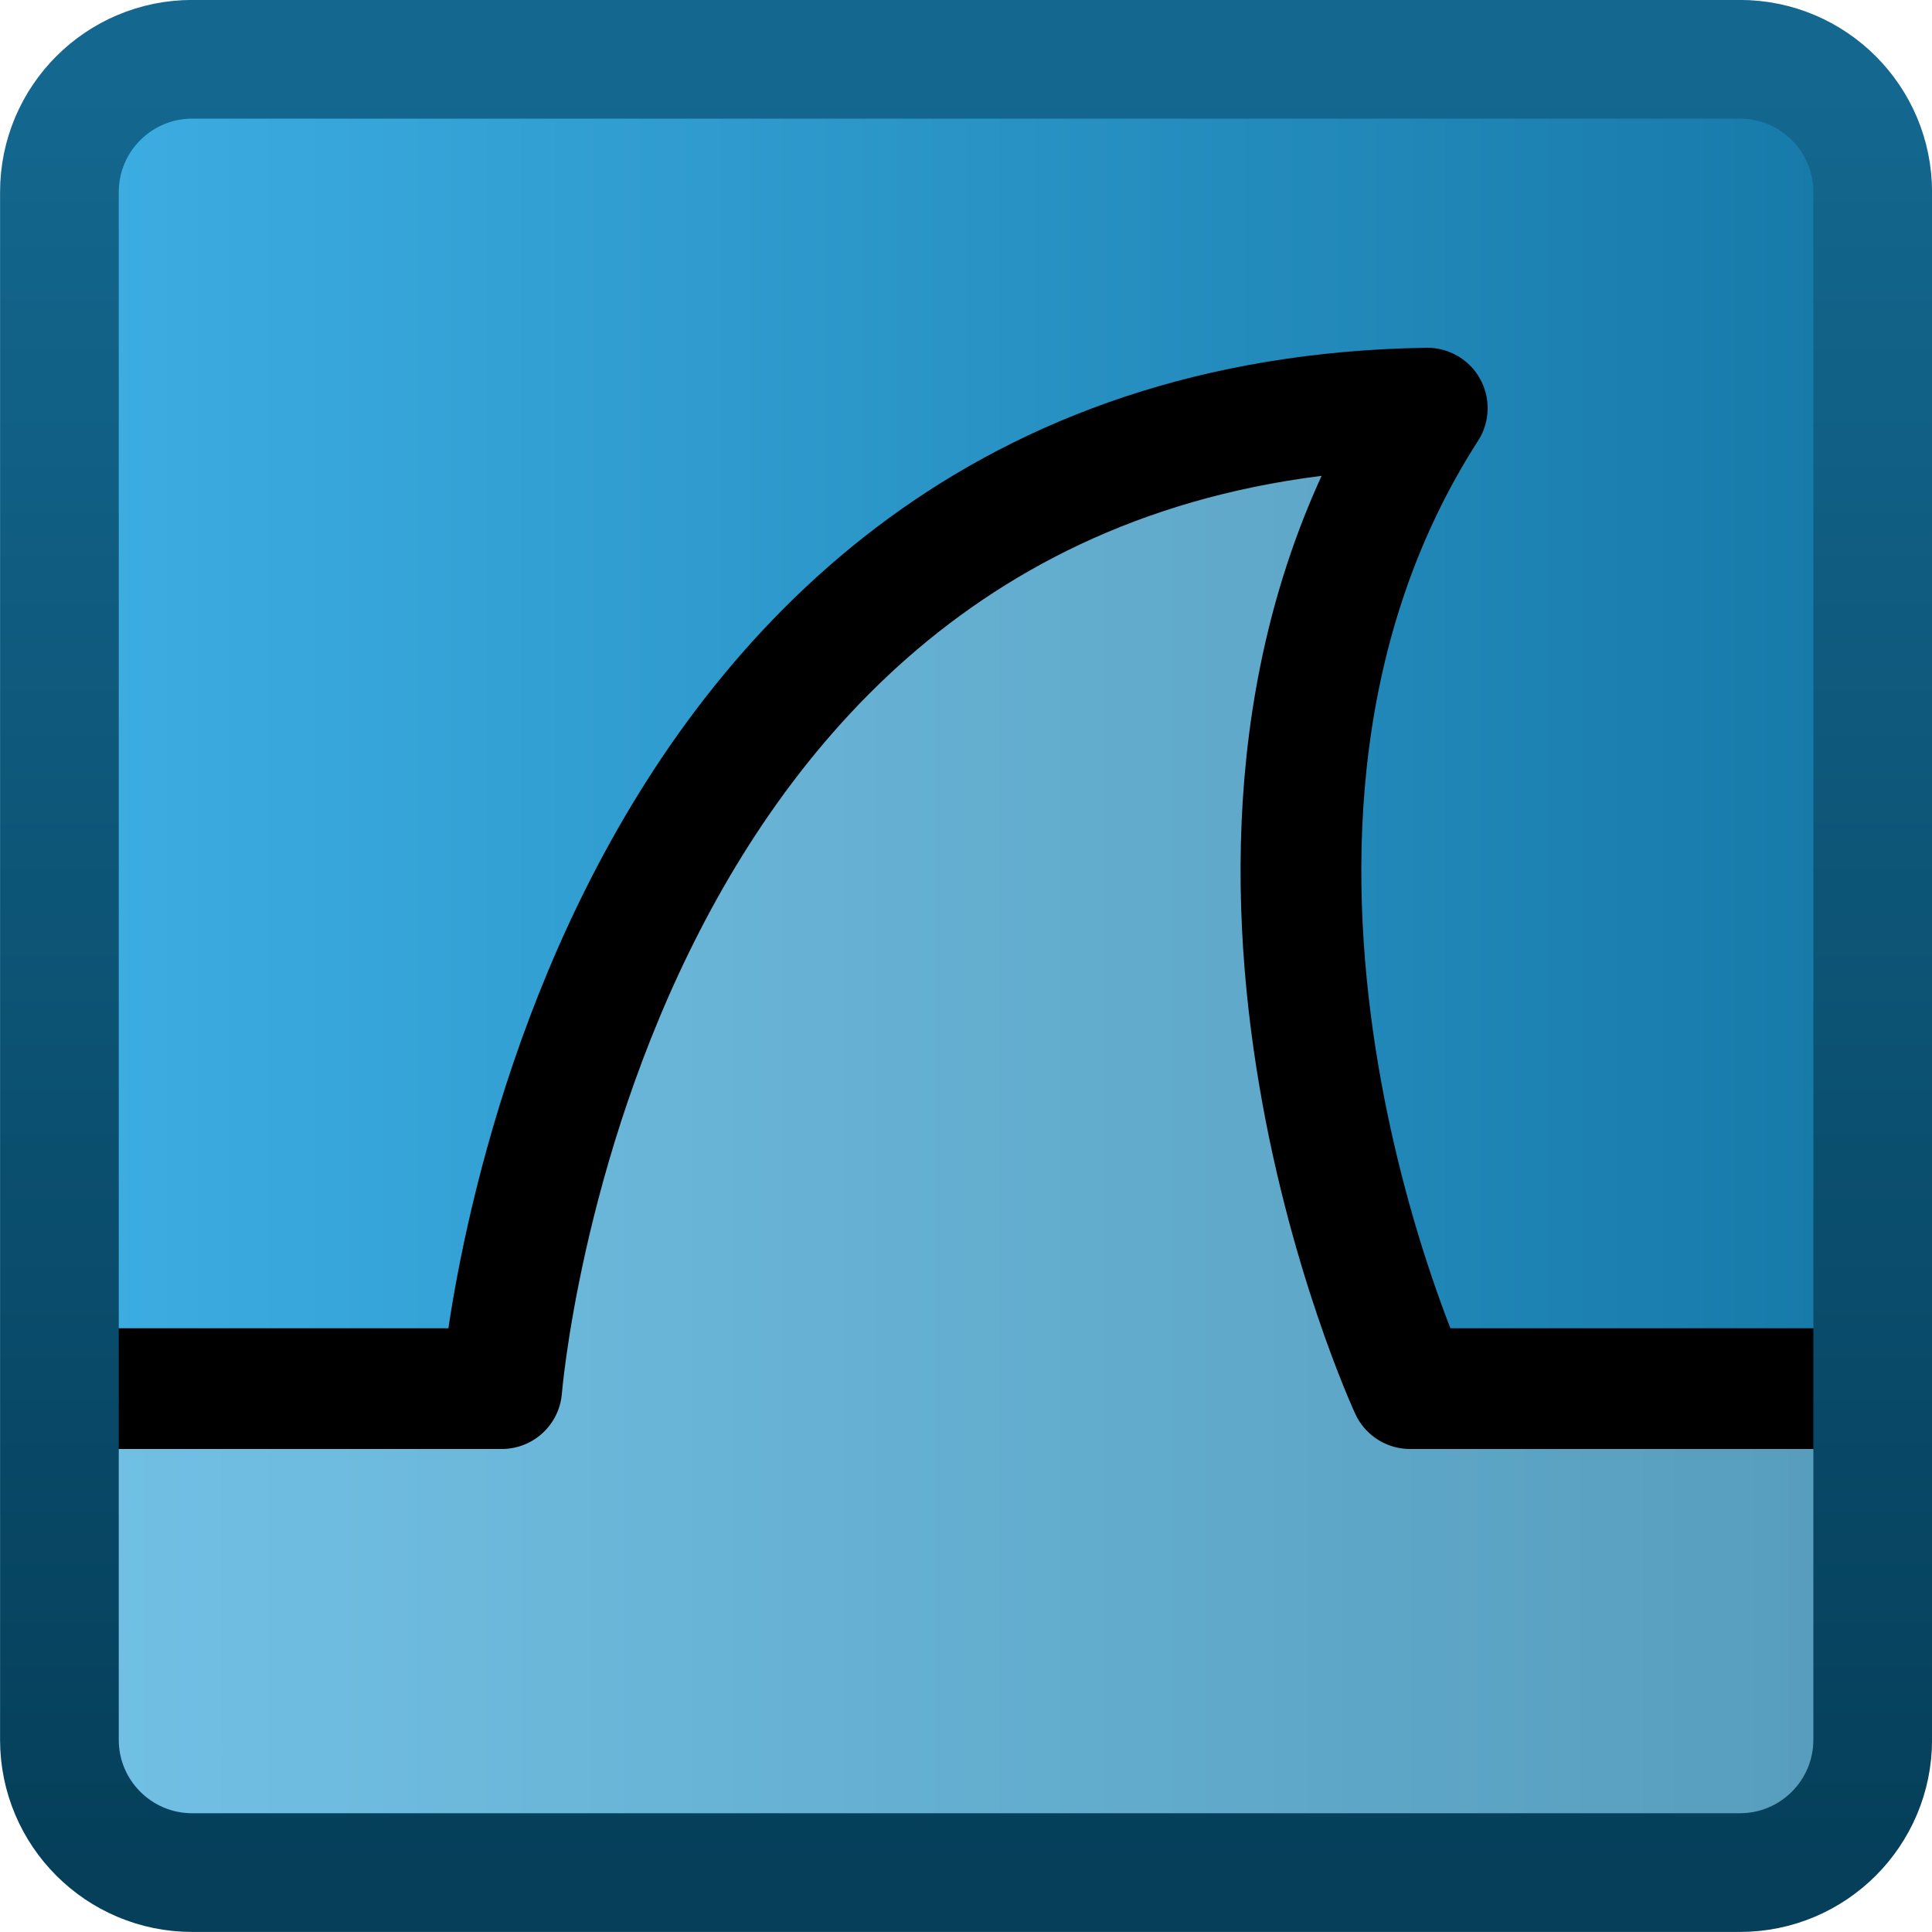
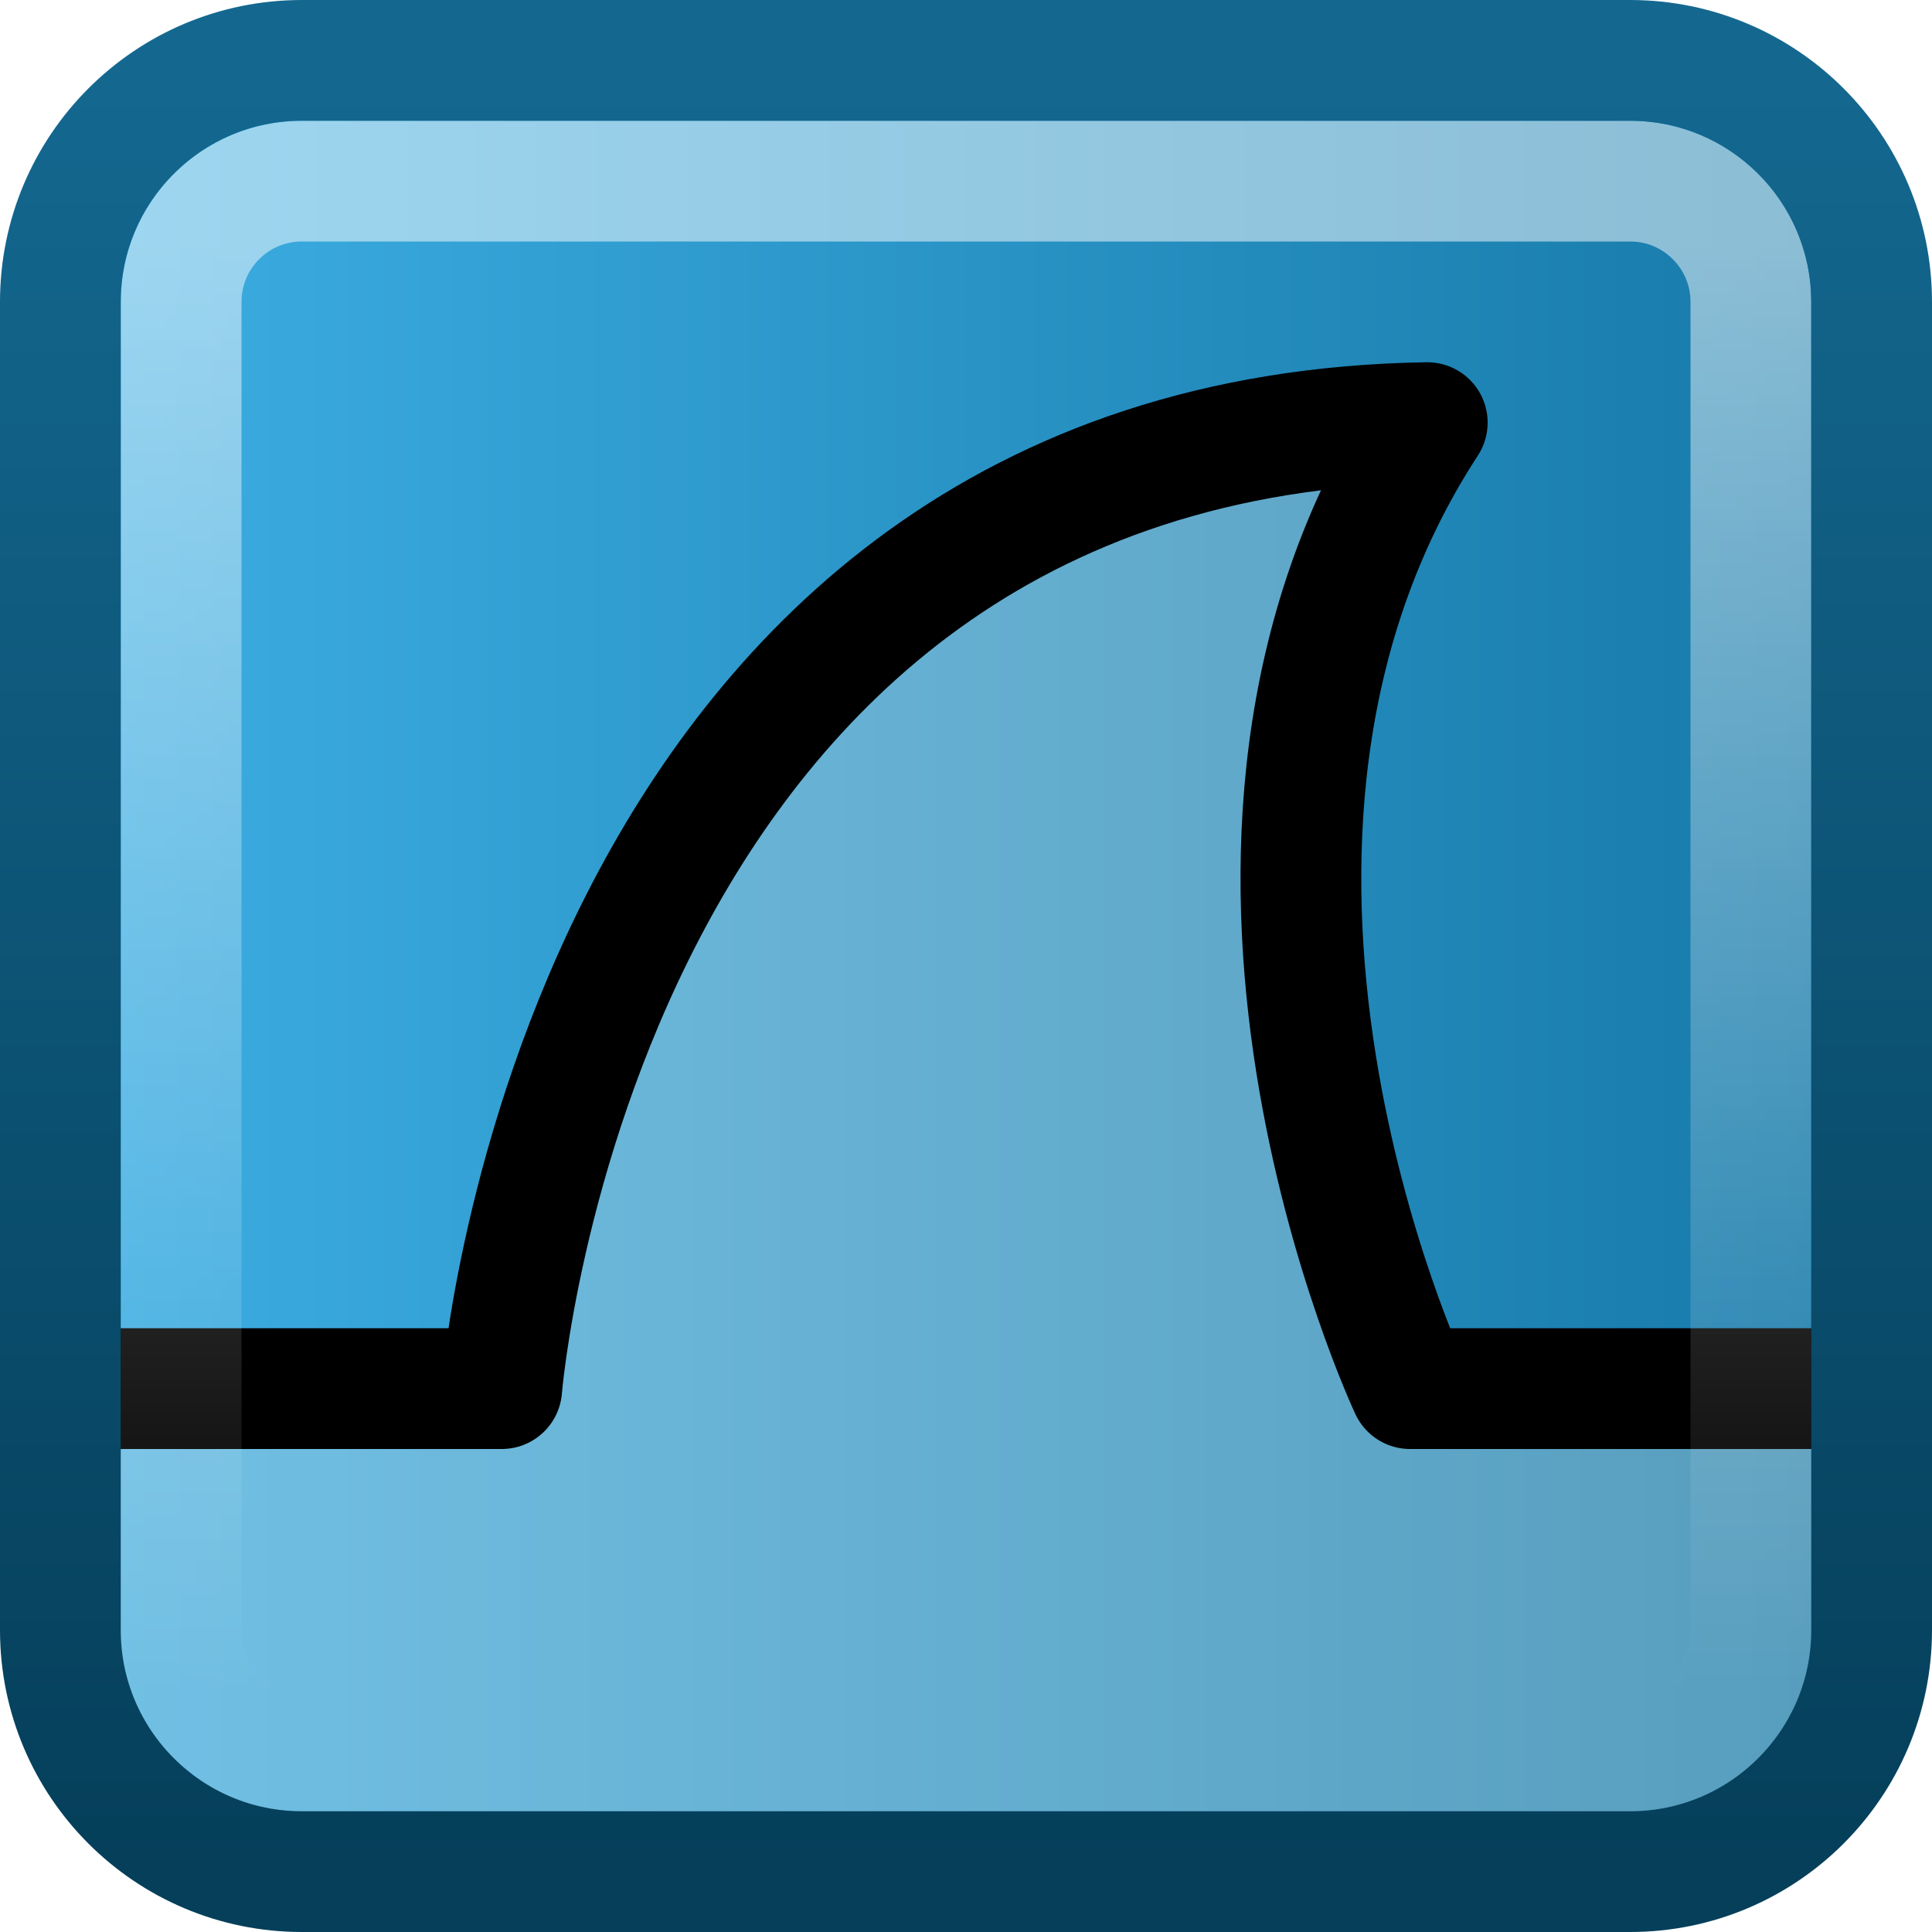
<svg xmlns="http://www.w3.org/2000/svg" xmlns:xlink="http://www.w3.org/1999/xlink" version="1.1" width="100%" height="100%" viewBox="0 0 16 16" id="svg2">
  <defs id="defs4">
+     <linearGradient id="linearGradient3773">
+       <stop id="stop3775" offset="0" style="stop-color:white;stop-opacity:0;" />
+       <stop id="stop3777" offset="1" style="stop-color:white;stop-opacity:0.502;" />
+     </linearGradient>
    <linearGradient id="linearGradient4169">
      <stop style="stop-color:#146890;stop-opacity:1;" offset="0" id="stop4171" />
      <stop style="stop-color:#053f5a;stop-opacity:1;" offset="1" id="stop4173" />
    </linearGradient>
-     <radialGradient xlink:href="#linearGradient4018-4" id="radialGradient3912" gradientUnits="userSpaceOnUse" gradientTransform="matrix(0.5730067,0,0,0.5730066,-2.752161,-0.179153)" cx="25.739" cy="19.837" fx="25.739" fy="19.837" r="21" />
    <linearGradient id="linearGradient4018-4">
      <stop id="stop4020-5" style="stop-color:#3daee3;stop-opacity:1;" offset="0" />
      <stop id="stop4022-1" style="stop-color:#1679a8;stop-opacity:1;" offset="1" />
    </linearGradient>
-     <linearGradient xlink:href="#linearGradient4169" id="linearGradient3849" gradientUnits="userSpaceOnUse" gradientTransform="matrix(0.366258,0,0,0.3664902,-0.7902826,-16.43394)" x1="17.48" y1="43.784" x2="17.48" y2="2.658" />
+     <linearGradient xlink:href="#linearGradient4169" id="linearGradient3849" gradientUnits="userSpaceOnUse" gradientTransform="matrix(0.3658492,0,0,0.3660812,-0.7804719,-16.42453)" x1="17.48" y1="43.784" x2="17.48" y2="2.658" />
    <linearGradient xlink:href="#linearGradient4018-4" id="linearGradient3772" x1="0.492" y1="8" x2="15.508" y2="8" gradientUnits="userSpaceOnUse" />
+     <linearGradient xlink:href="#linearGradient3773" id="linearGradient3771" gradientUnits="userSpaceOnUse" gradientTransform="matrix(0.3170693,0,0,0.3172703,0.3902575,-15.30126)" x1="24" y1="4.101" x2="24" y2="41.924" />
  </defs>
  <g id="layer1">
    <rect width="15.017" height="15.017" rx="1.1" ry="1.1" x="0.492" y="0.492" id="rect3117" style="color:#000000;fill:url(#linearGradient3772);fill-opacity:1.0;fill-rule:nonzero;stroke:none;stroke-width:0.983;stroke-linecap:butt;stroke-linejoin:miter;stroke-miterlimit:4;stroke-opacity:1;stroke-dasharray:none;stroke-dashoffset:0;marker:none;visibility:visible;display:inline;overflow:visible;enable-background:accumulate" />
  </g>
  <g id="layer3">
    <path id="path3063" d="m 11.817,3.377 c -7.033,0.11 -7.656,8.123 -7.656,8.123 l -3.661,0 0,2.464 c 0,0.605 0.485,1.088 1.094,1.088 l 12.813,0 c 0.609,0 1.094,-0.482 1.094,-1.088 l 0,-2.464 -3.817,0 c 0,0 -2.135,-4.593 0.134,-8.123 z" style="opacity:0.3;fill:#eeeeec;stroke:none" />
-     <path id="path3065" d="m 0.5,11.5 3.655,0 c 0,0 0.632,-8.01 7.665,-8.12 C 9.552,6.91 11.678,11.5 11.678,11.5 L 15.5,11.5" style="fill:none;stroke:#000000;stroke-width:1;stroke-linecap:butt;stroke-linejoin:round;stroke-miterlimit:4;stroke-opacity:1;stroke-dasharray:none" />
+     <path id="path3065" d="m 0.5,11.5 3.655,0 c 0,0 0.632,-7.891 7.665,-8 -2.269,3.478 -0.142,8 -0.142,8 L 15.5,11.5" style="fill:none;stroke:black;stroke-width:1;stroke-linecap:butt;stroke-linejoin:round;stroke-miterlimit:4;stroke-opacity:1;stroke-dasharray:none" />
  </g>
  <g id="layer5">
    <rect width="13.055" height="13.055" rx="0.092" ry="0.092" x="1.472" y="1.472" id="rect4513-0" style="opacity:0.5;fill:none;stroke:url(#linearGradient4523);stroke-width:0.945;stroke-miterlimit:4;stroke-opacity:1;stroke-dasharray:none" />
-     <rect style="color:#000000;fill:none;stroke:url(#linearGradient3849);stroke-width:0.983;stroke-linecap:butt;stroke-linejoin:miter;stroke-miterlimit:4;stroke-opacity:1;stroke-dasharray:none;stroke-dashoffset:0;marker:none;visibility:visible;display:inline;overflow:visible;enable-background:accumulate" id="rect3067" y="-15.508" x="0.492" ry="1.1" rx="1.1" height="15.017" width="15.017" transform="scale(1,-1)" />
+     <rect style="color:black;fill:none;stroke:url(#linearGradient3771);stroke-width:1;stroke-linecap:butt;stroke-linejoin:miter;stroke-miterlimit:4;stroke-opacity:1;stroke-dasharray:none;stroke-dashoffset:0;marker:none;visibility:visible;display:inline;overflow:visible;enable-background:accumulate" id="rect3067" y="-14.5" x="1.5" ry="1" height="13" width="13" transform="scale(1,-1)" />
+     <rect transform="scale(1,-1)" width="15" height="15" ry="2" x="0.5" y="-15.5" id="rect3767" style="color:black;fill:none;stroke:url(#linearGradient3849);stroke-width:1;stroke-linecap:butt;stroke-linejoin:miter;stroke-miterlimit:4;stroke-opacity:1;stroke-dasharray:none;stroke-dashoffset:0;marker:none;visibility:visible;display:inline;overflow:visible;enable-background:accumulate" />
  </g>
</svg>
